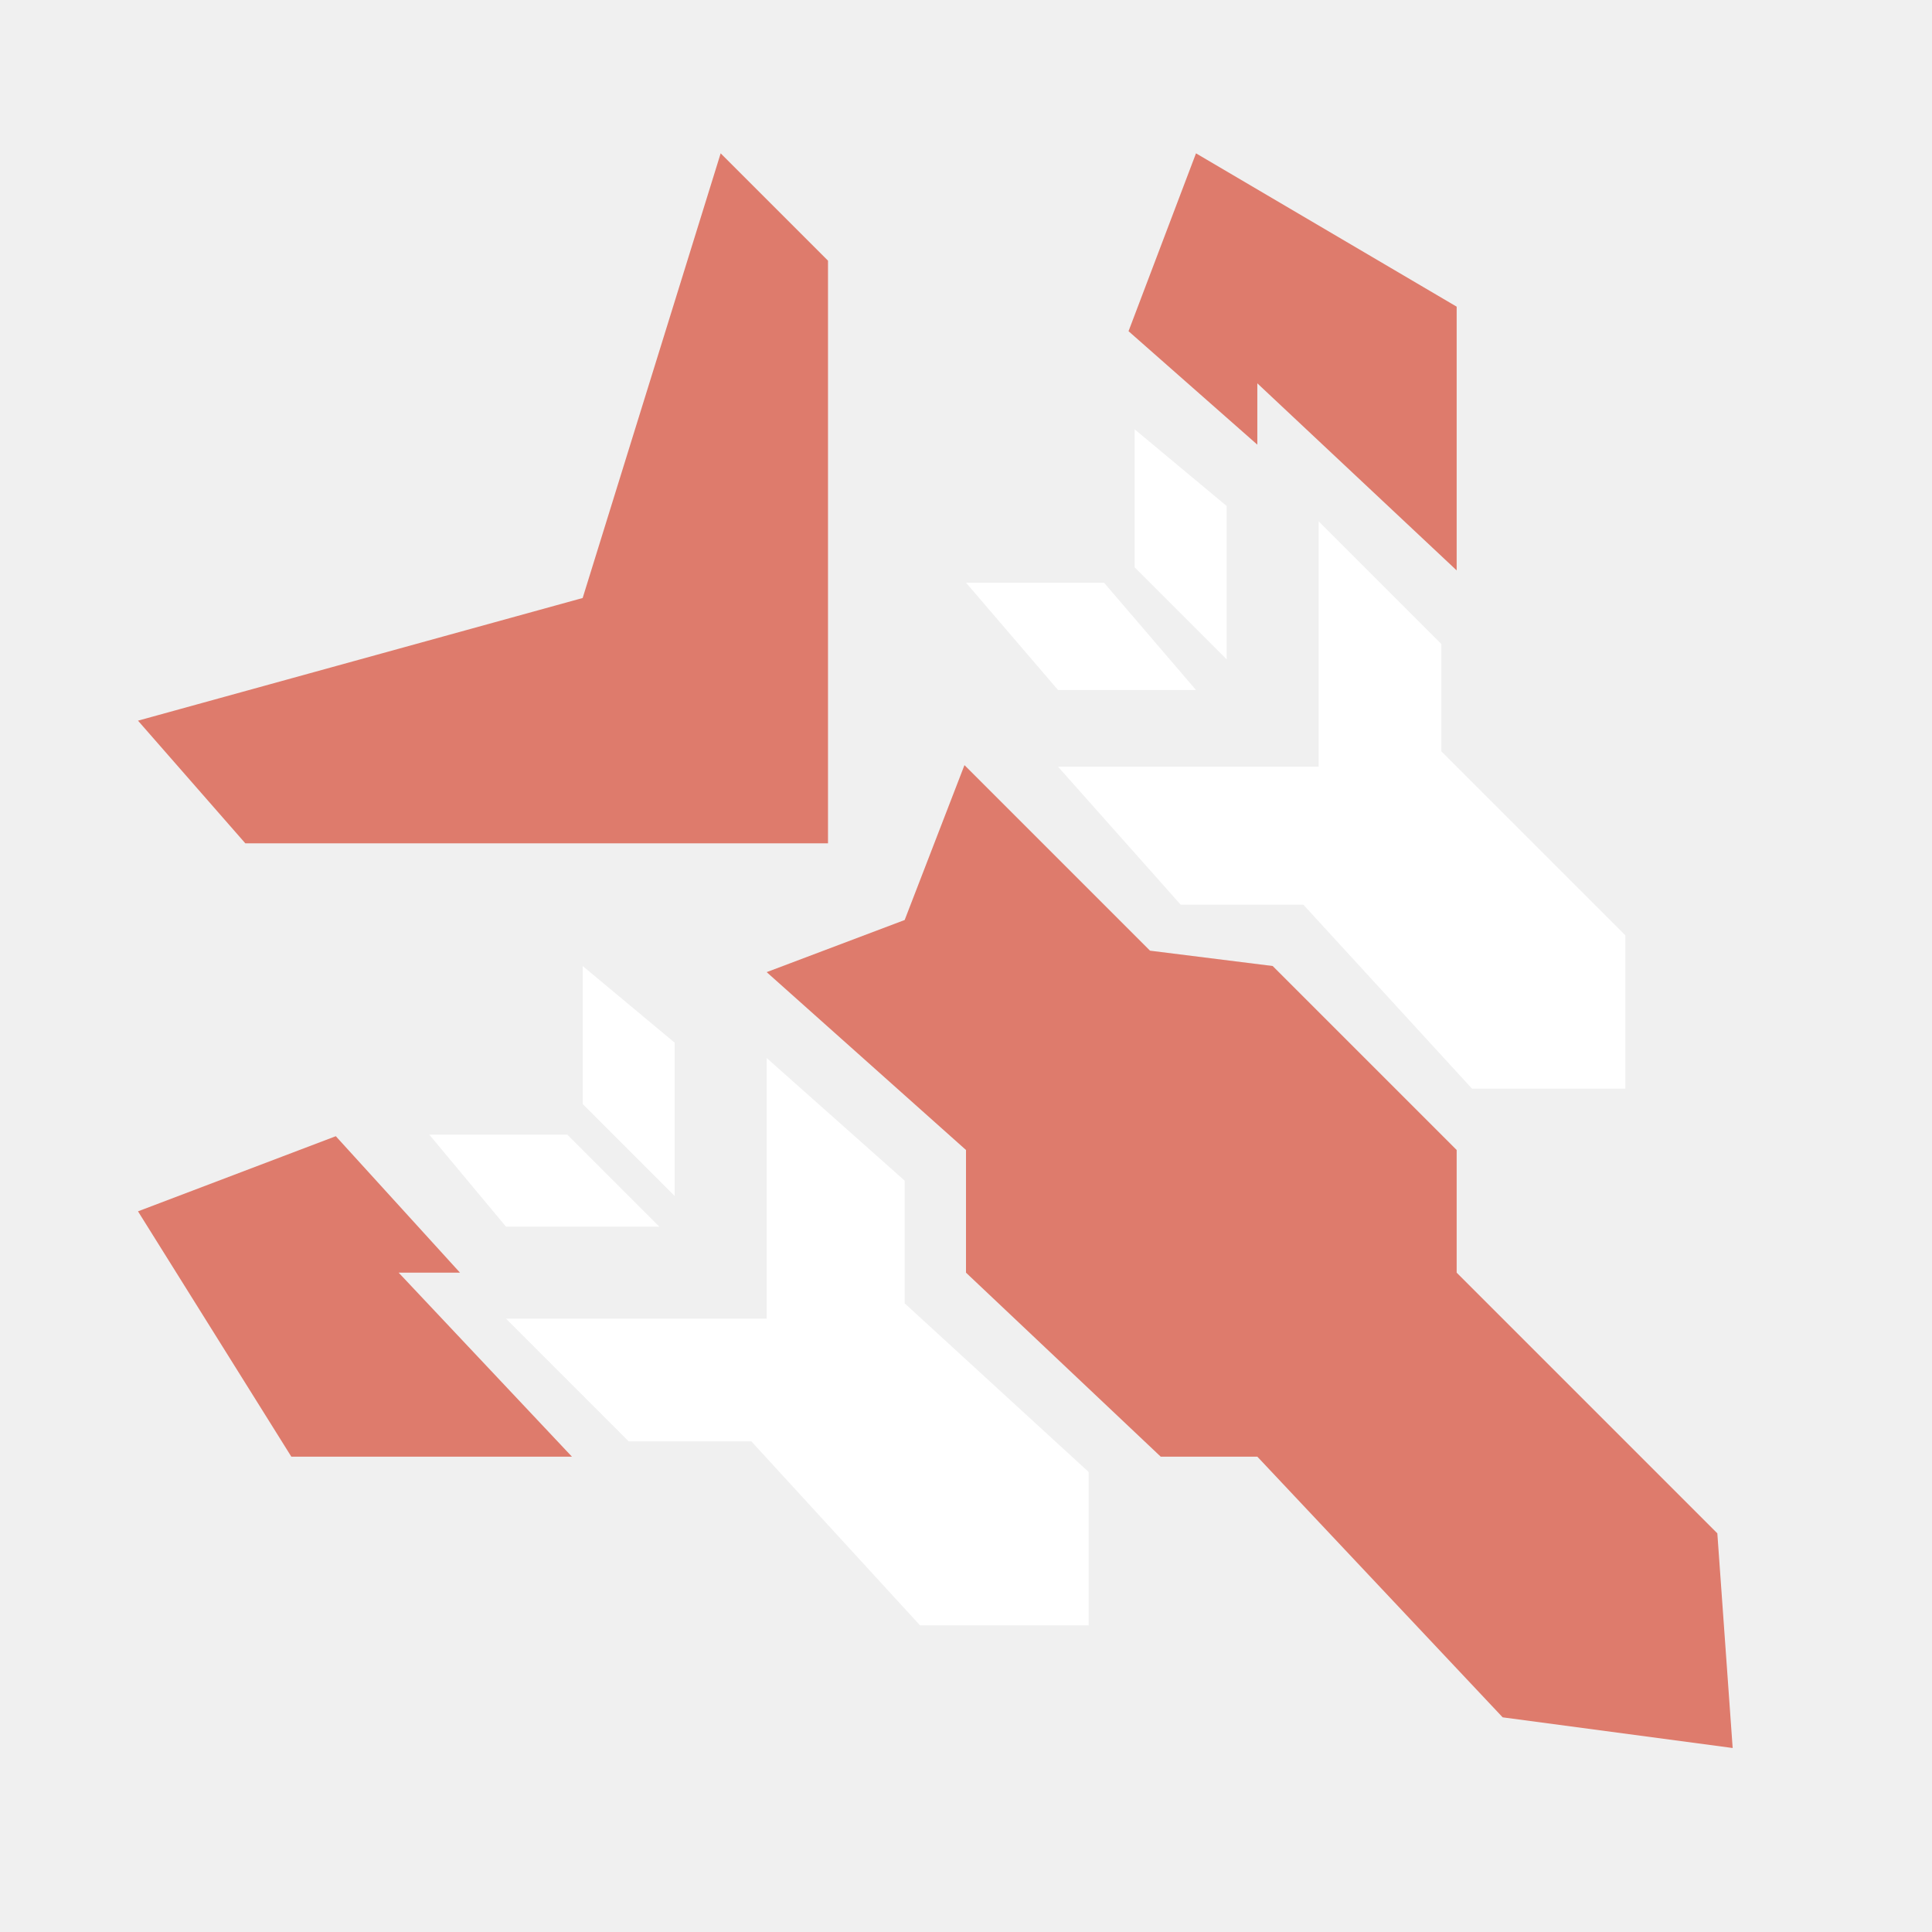
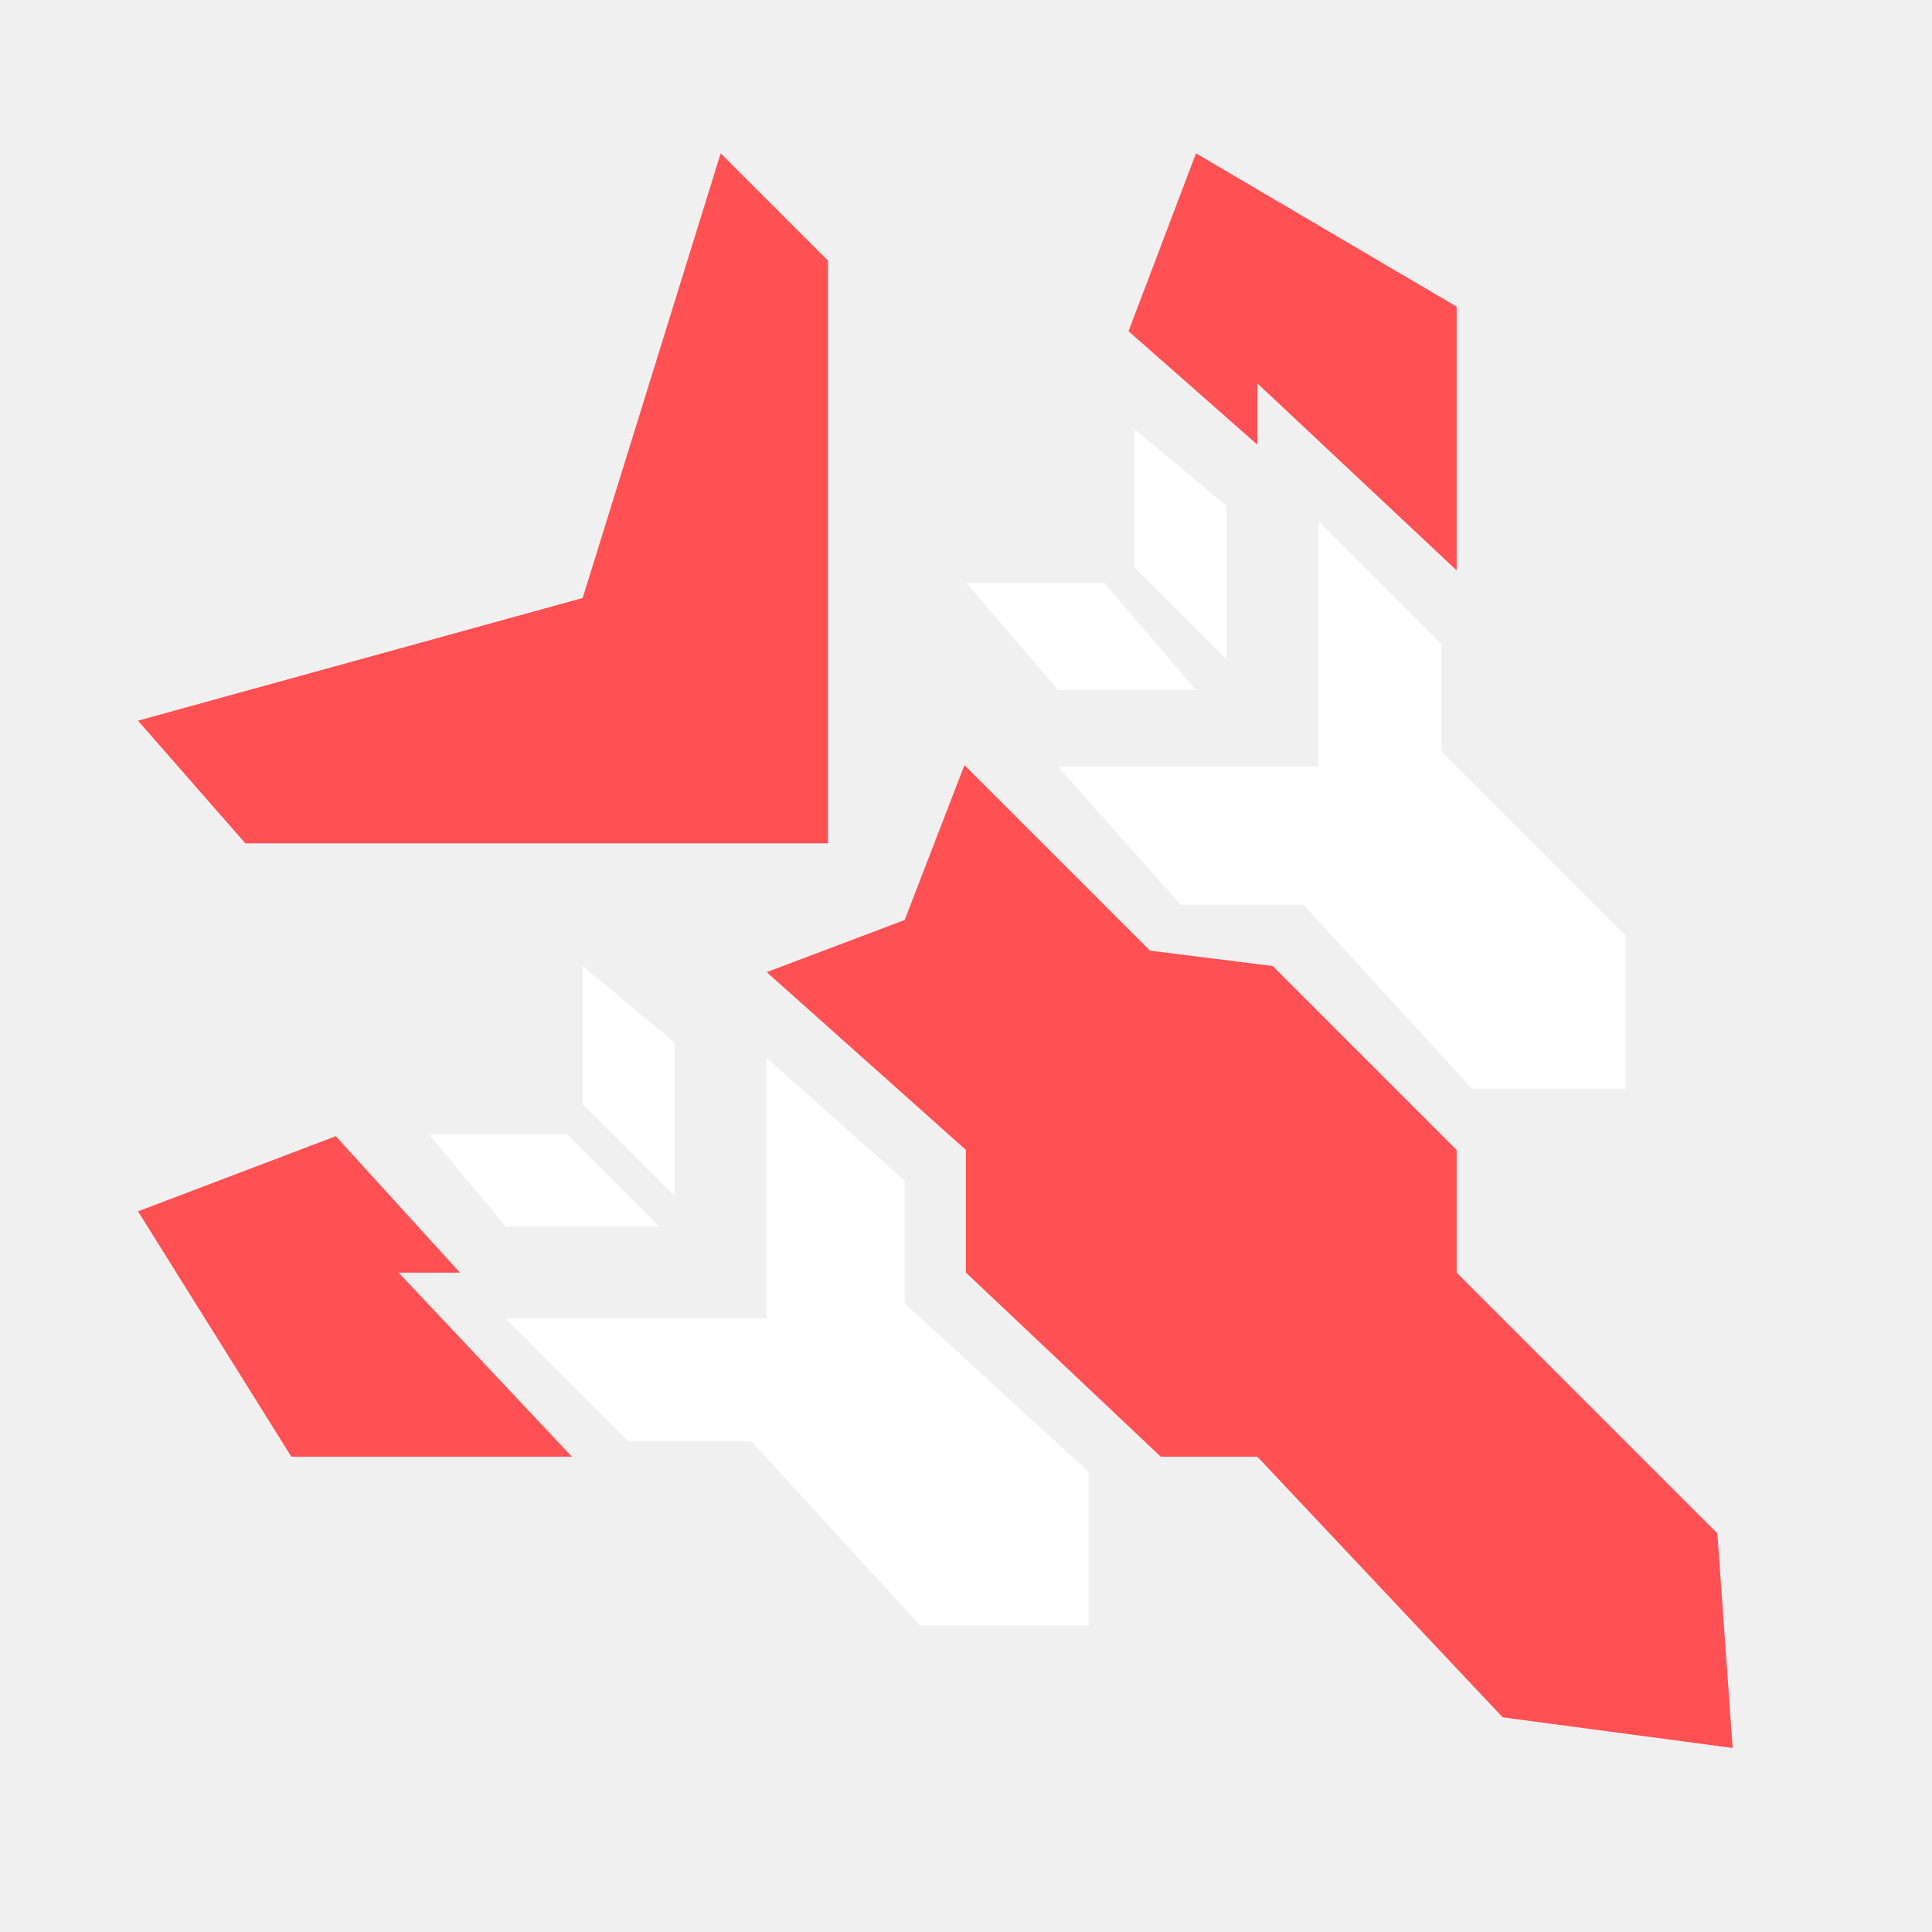
<svg xmlns="http://www.w3.org/2000/svg" viewBox="0 0 126 126" fill="#fff">
-   <g fill="#de7b6c">
+   <g fill="#FF5053">
    <path d="m9 47 29-8 9-29 7 7v38H16Z" />
    <path d="M82 25v4l-8.4-7.4L78 10l17 10v17.2Zm-7 37 8 1 12 12v8l17 17 1 14-15-2-16-17h-6.3L63 83v-8L50 63.4l9-3.4 3.9-10.1ZM19 95 9 79l12.9-4.9L30 83h-4l11.3 12H19Z" />
  </g>
  <path d="M50 69v17H33l8 8h8l11 12h11V96L59 85v-8Z" />
  <path d="m43 80-6-6h-9l5 6h10ZM38 63v9l6 6V68ZM63 38l6 7h9l-6-7h-9ZM74 37l6 6V33l-6-5v9Z" />
  <path d="M69 50h17V34l8 8v7l12 12v10H96L85 59h-8Z" />
</svg>
